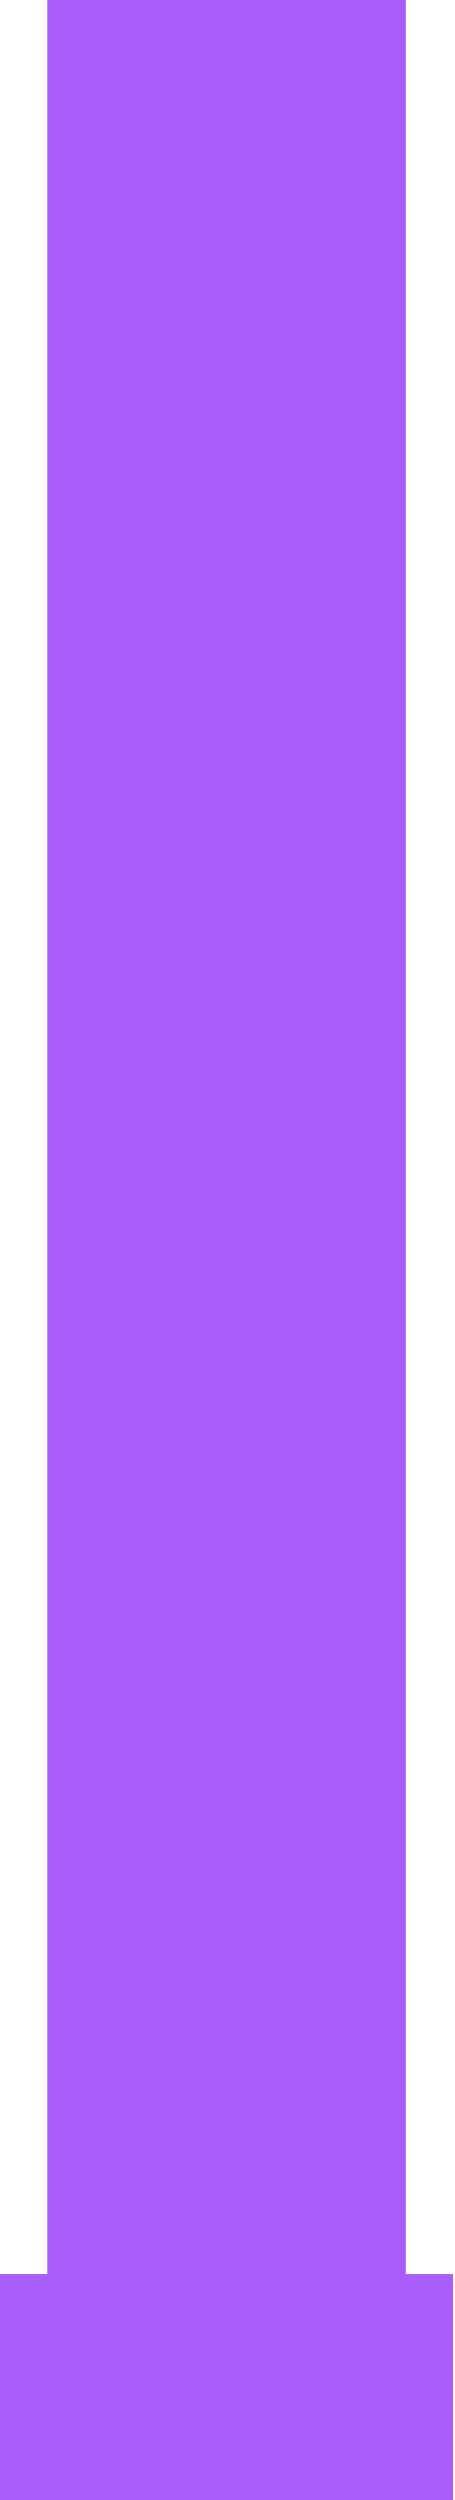
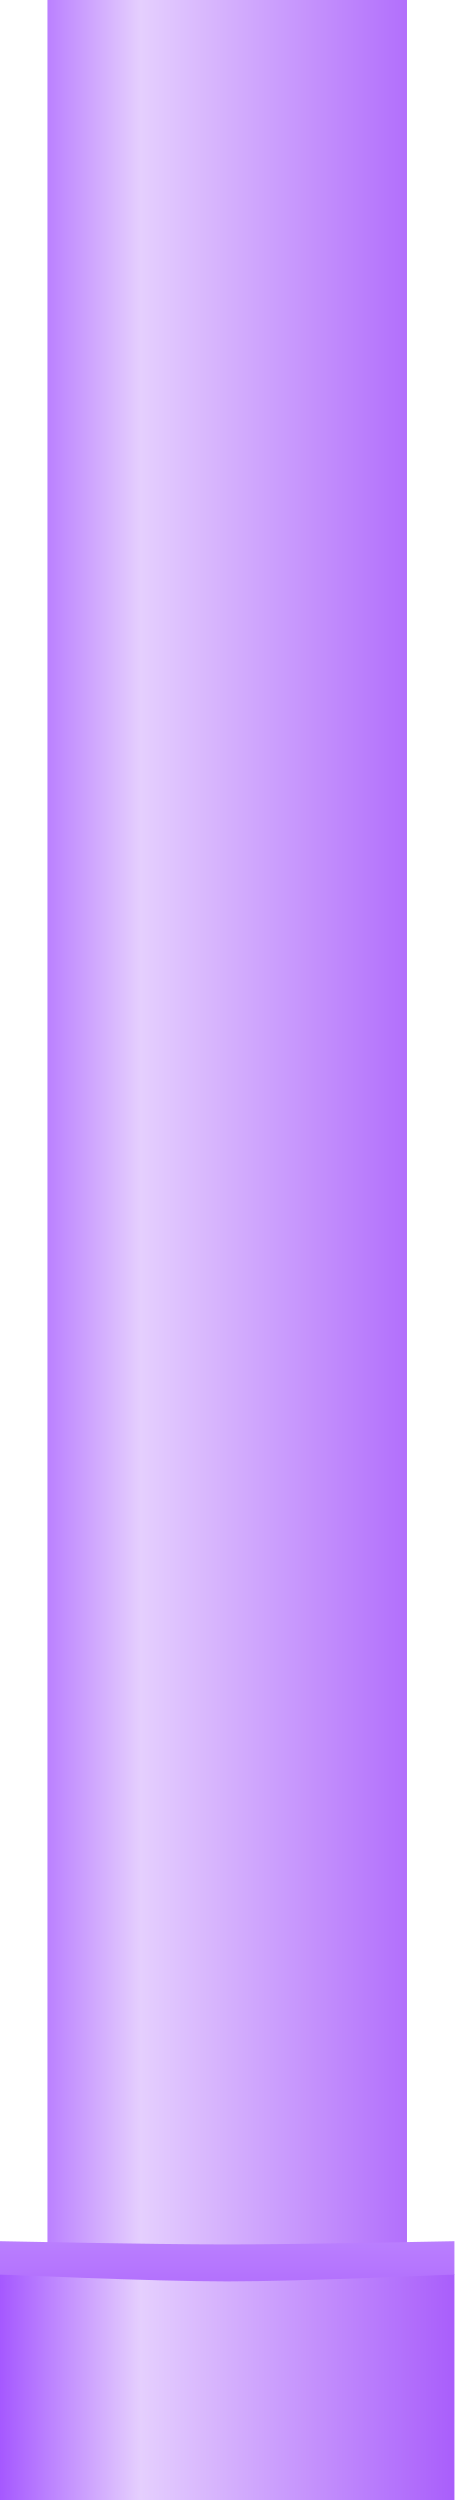
<svg xmlns="http://www.w3.org/2000/svg" width="100%" height="100%" viewBox="0 0 349 1920" version="1.1" xml:space="preserve" style="fill-rule:evenodd;clip-rule:evenodd;stroke-linejoin:round;stroke-miterlimit:2;">
-   <path d="M348.017,1920l-348.017,0l0,-173.531l36.334,0l0,-1746.47l275.349,0l-0,1746.47l36.334,0l0,173.531Z" style="fill:#a95efb;" />
+   <g transform="matrix(1.00282,0,0,1,0,0)">
+     <path d="M348.017,1920L0,1920L0,1746.47L36.334,1746.47L36.334,-0.001L311.683,-0.001L311.683,1746.47L348.017,1746.47L348.017,1920Z" style="fill:url(#_Linear1);" />
+   </g>
+   <g transform="matrix(0.69081,0,0,0.16286,108.586,1434.1)">
+     <path d="M348.017,1763.08L348.017,1920C348.017,1920 179.616,1952.7 95.415,1952.7C11.214,1952.7 -157.187,1920 -157.187,1920L-157.187,1763.08C-157.187,1763.08 11.214,1778.34 95.415,1778.34C179.616,1778.34 348.017,1763.08 348.017,1763.08Z" style="fill:url(#_Linear2);" />
+   </g>
+   <defs>
+     <linearGradient id="_Linear1" x1="0" y1="0" x2="1" y2="0" gradientUnits="userSpaceOnUse" gradientTransform="matrix(348.017,0,0,1920,0,960)">
+       <stop offset="0" style="stop-color:rgb(165,88,255);stop-opacity:1" />
+       <stop offset="0.31" style="stop-color:rgb(229,207,254);stop-opacity:1" />
+       <stop offset="1" style="stop-color:rgb(169,94,251);stop-opacity:1" />
+     </linearGradient>
+     <linearGradient id="_Linear2" x1="0" y1="0" x2="1" y2="0" gradientUnits="userSpaceOnUse" gradientTransform="matrix(-2.4487e-14,1500.87,-4.79843,-7.6058e-15,-157.187,1651.56)">
+       <stop offset="0" style="stop-color:rgb(190,135,255);stop-opacity:1" />
+       <stop offset="0.33" style="stop-color:rgb(172,99,252);stop-opacity:1" />
+       <stop offset="1" style="stop-color:rgb(169,94,251);stop-opacity:1" />
+     </linearGradient>
+   </defs>
</svg>
